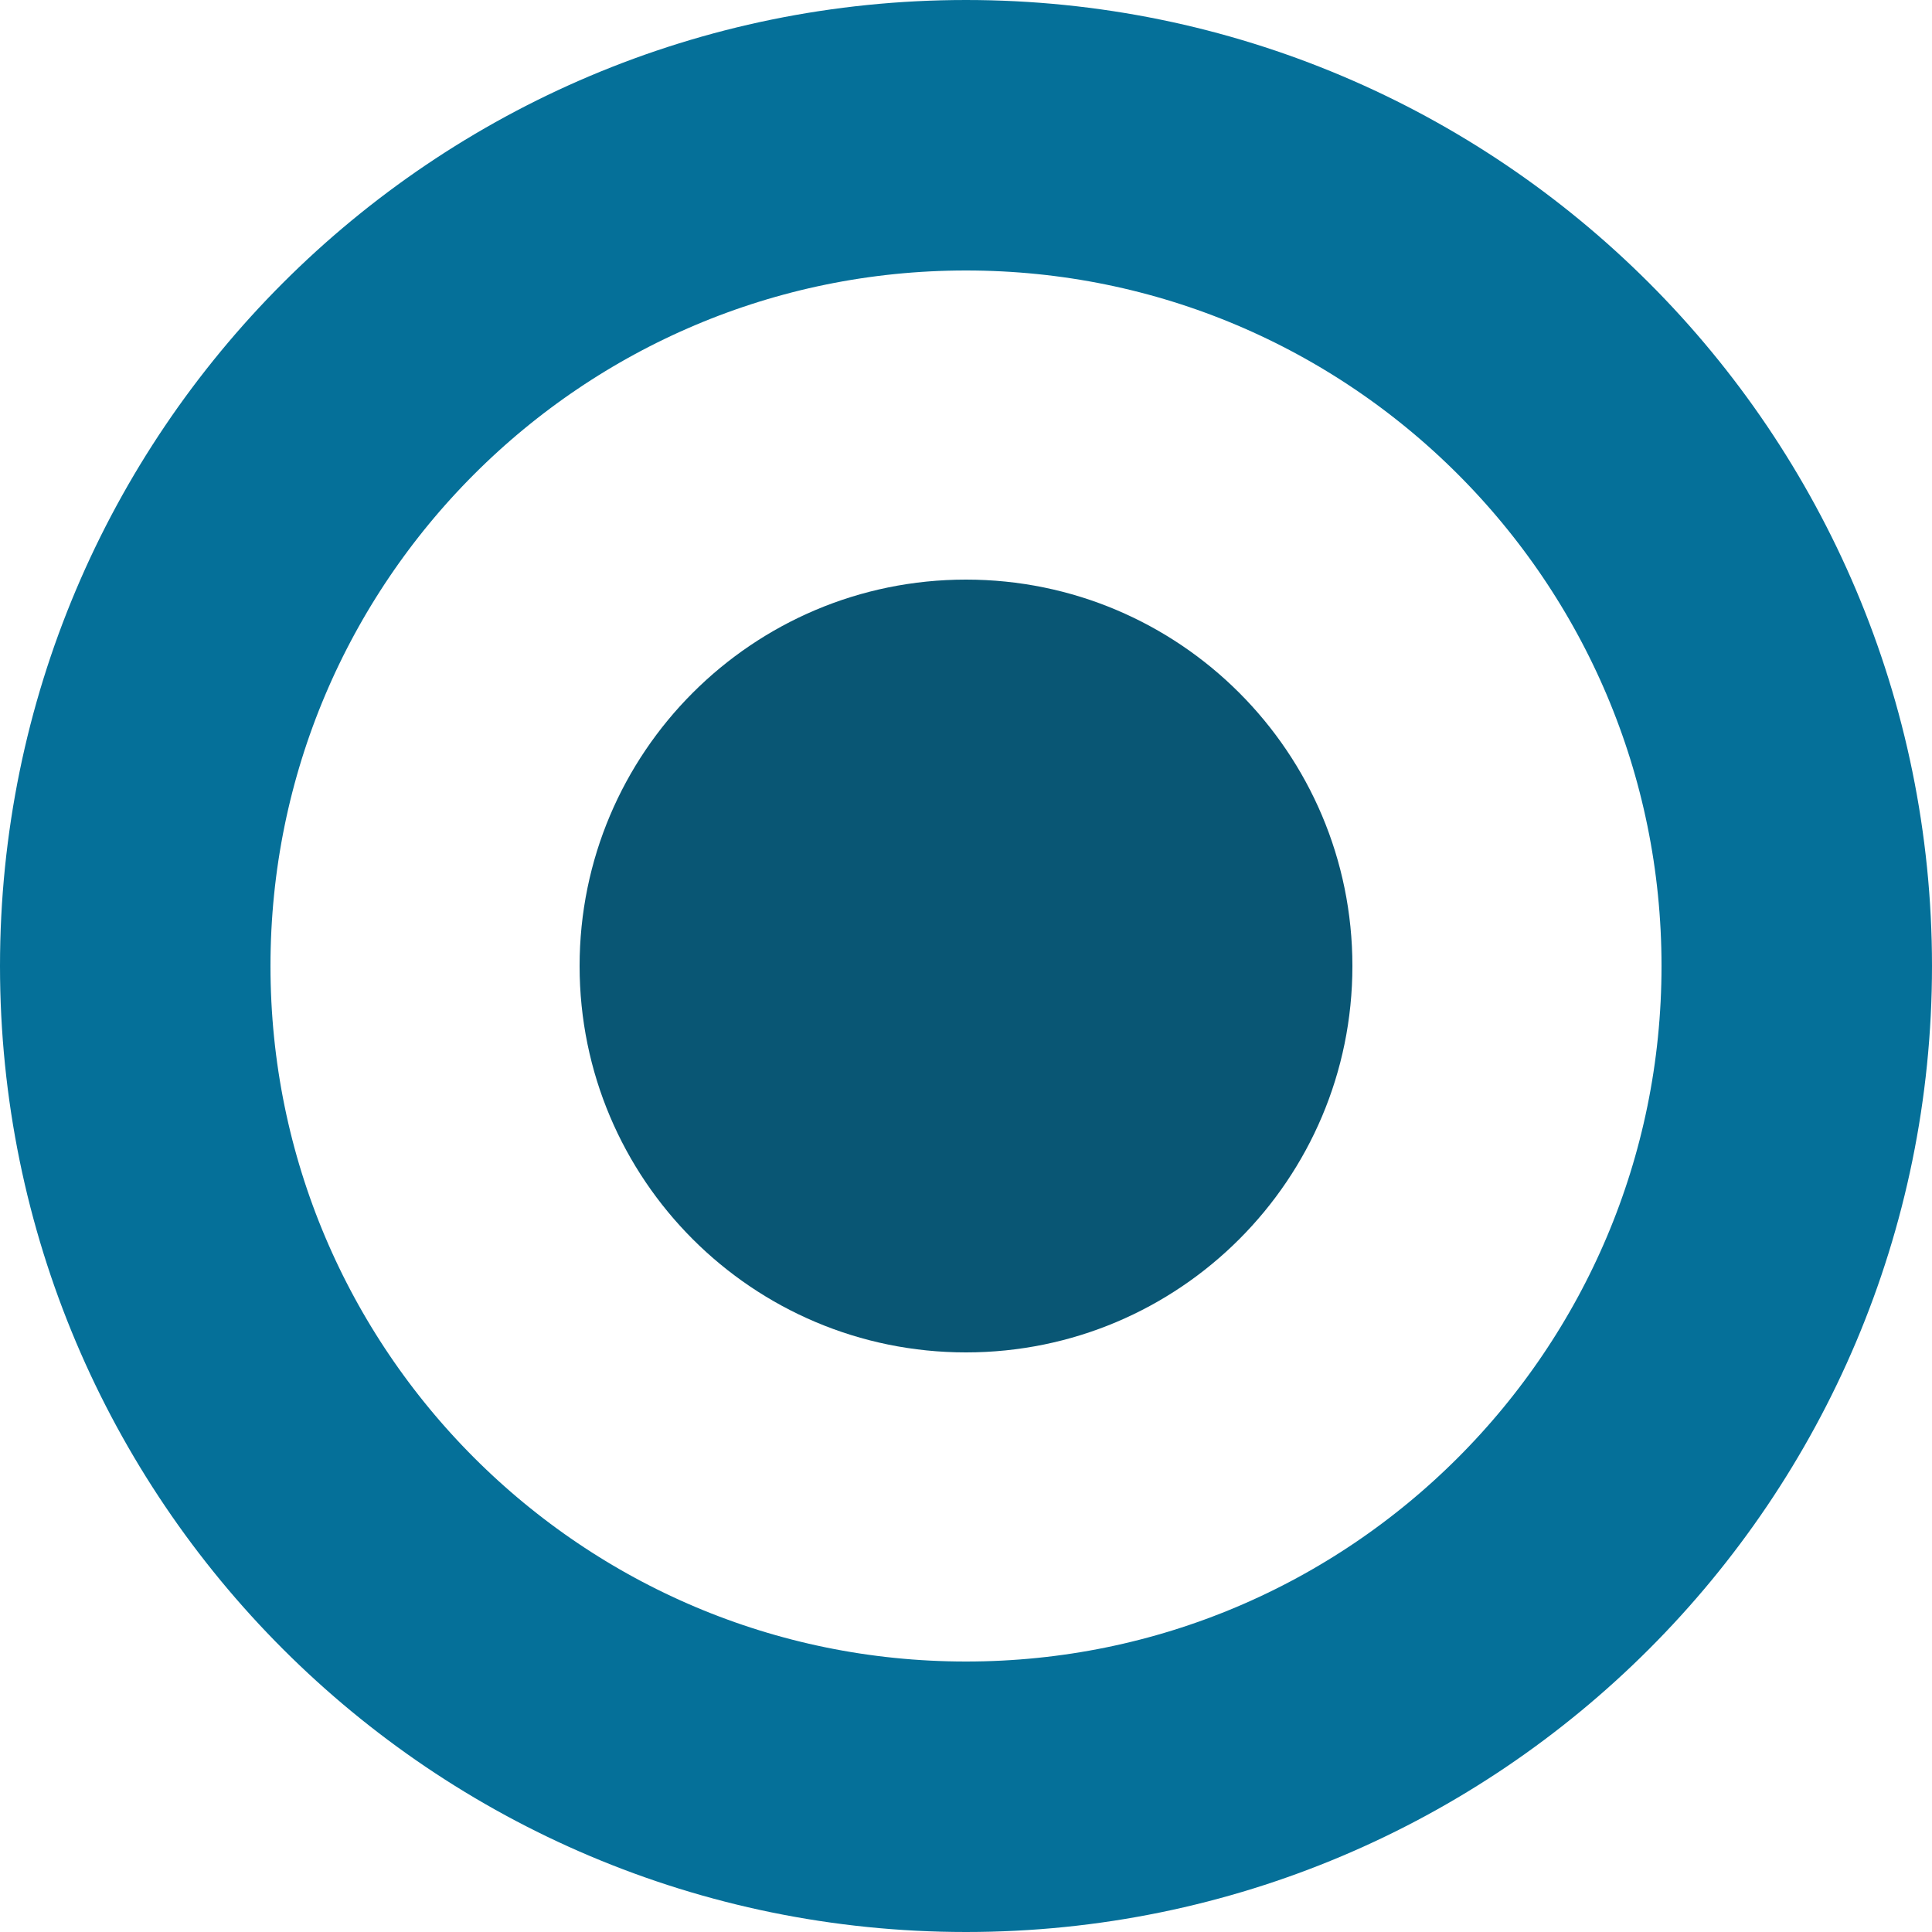
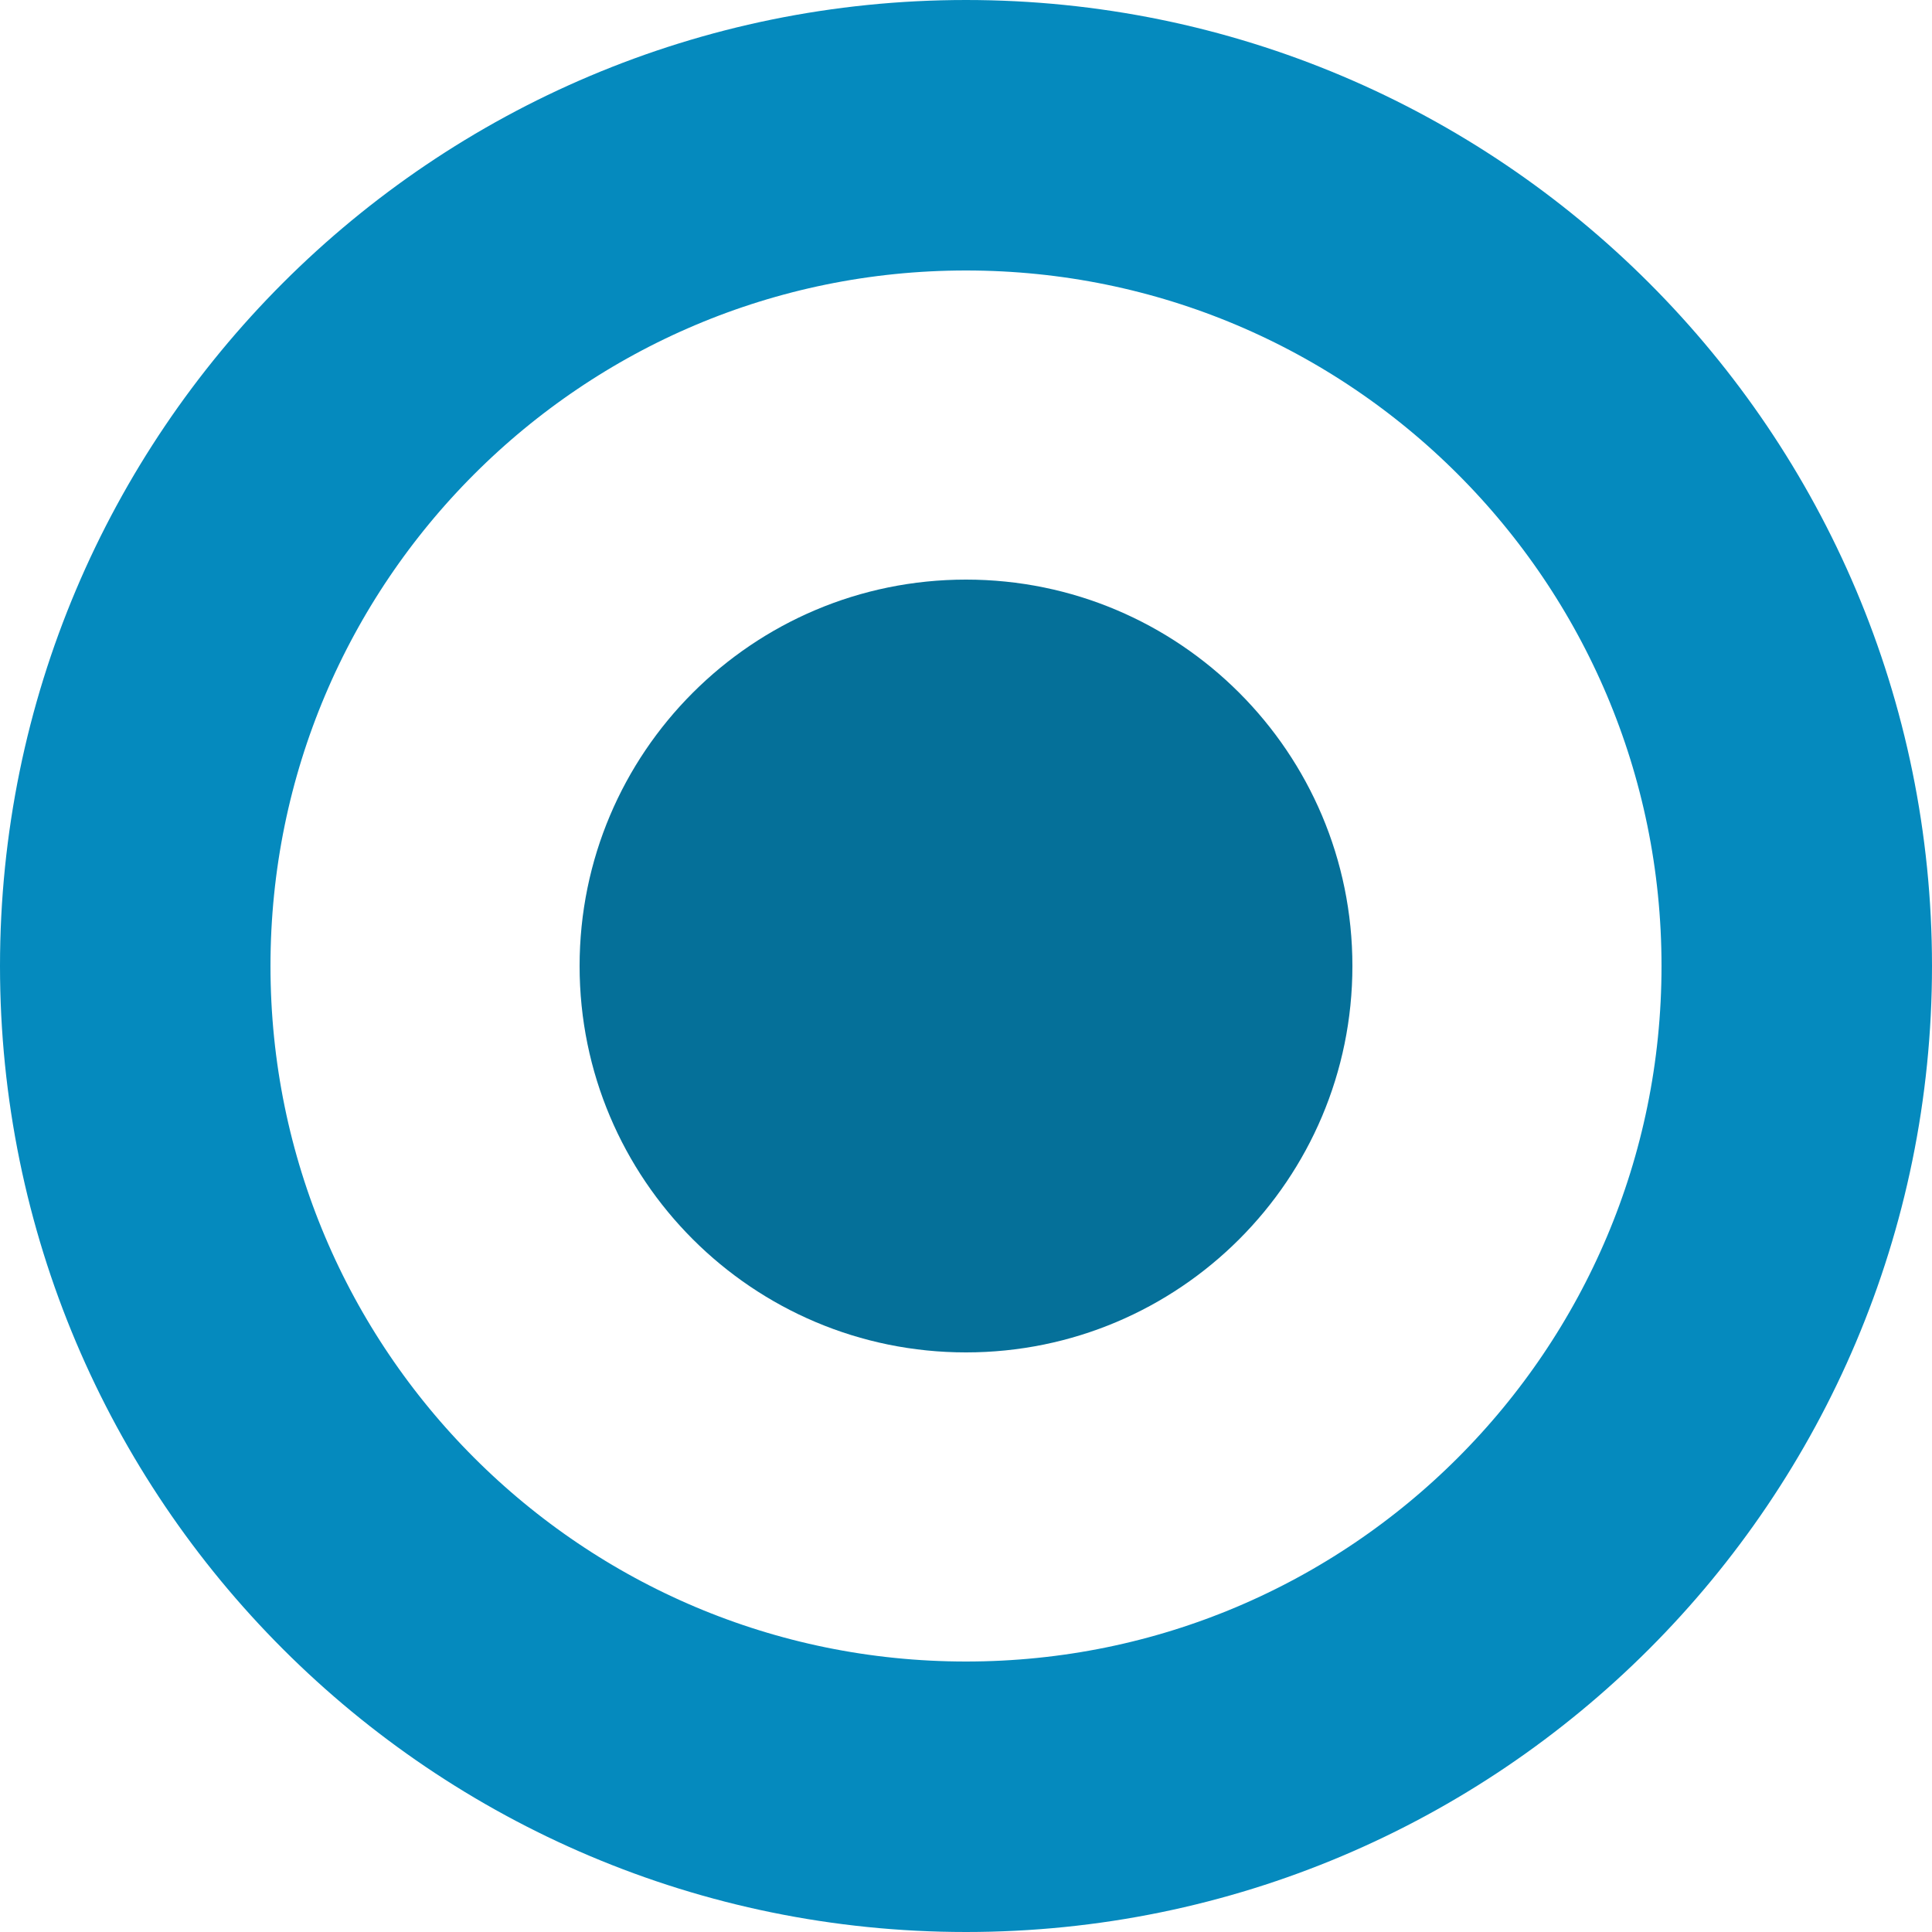
<svg xmlns="http://www.w3.org/2000/svg" width="100" height="100" viewBox="0 0 100 100" version="1.1">
-   <circle cx="50" cy="50" r="43" stroke="#057099" fill="transparent" stroke-width="14" />
-   <circle cx="50" cy="50" r="20" fill="#095674" />
+   <circle cx="50" cy="50" r="43" stroke="#058abe" fill="transparent" stroke-width="14" />
+   <circle cx="50" cy="50" r="20" fill="#057099" />
</svg>
